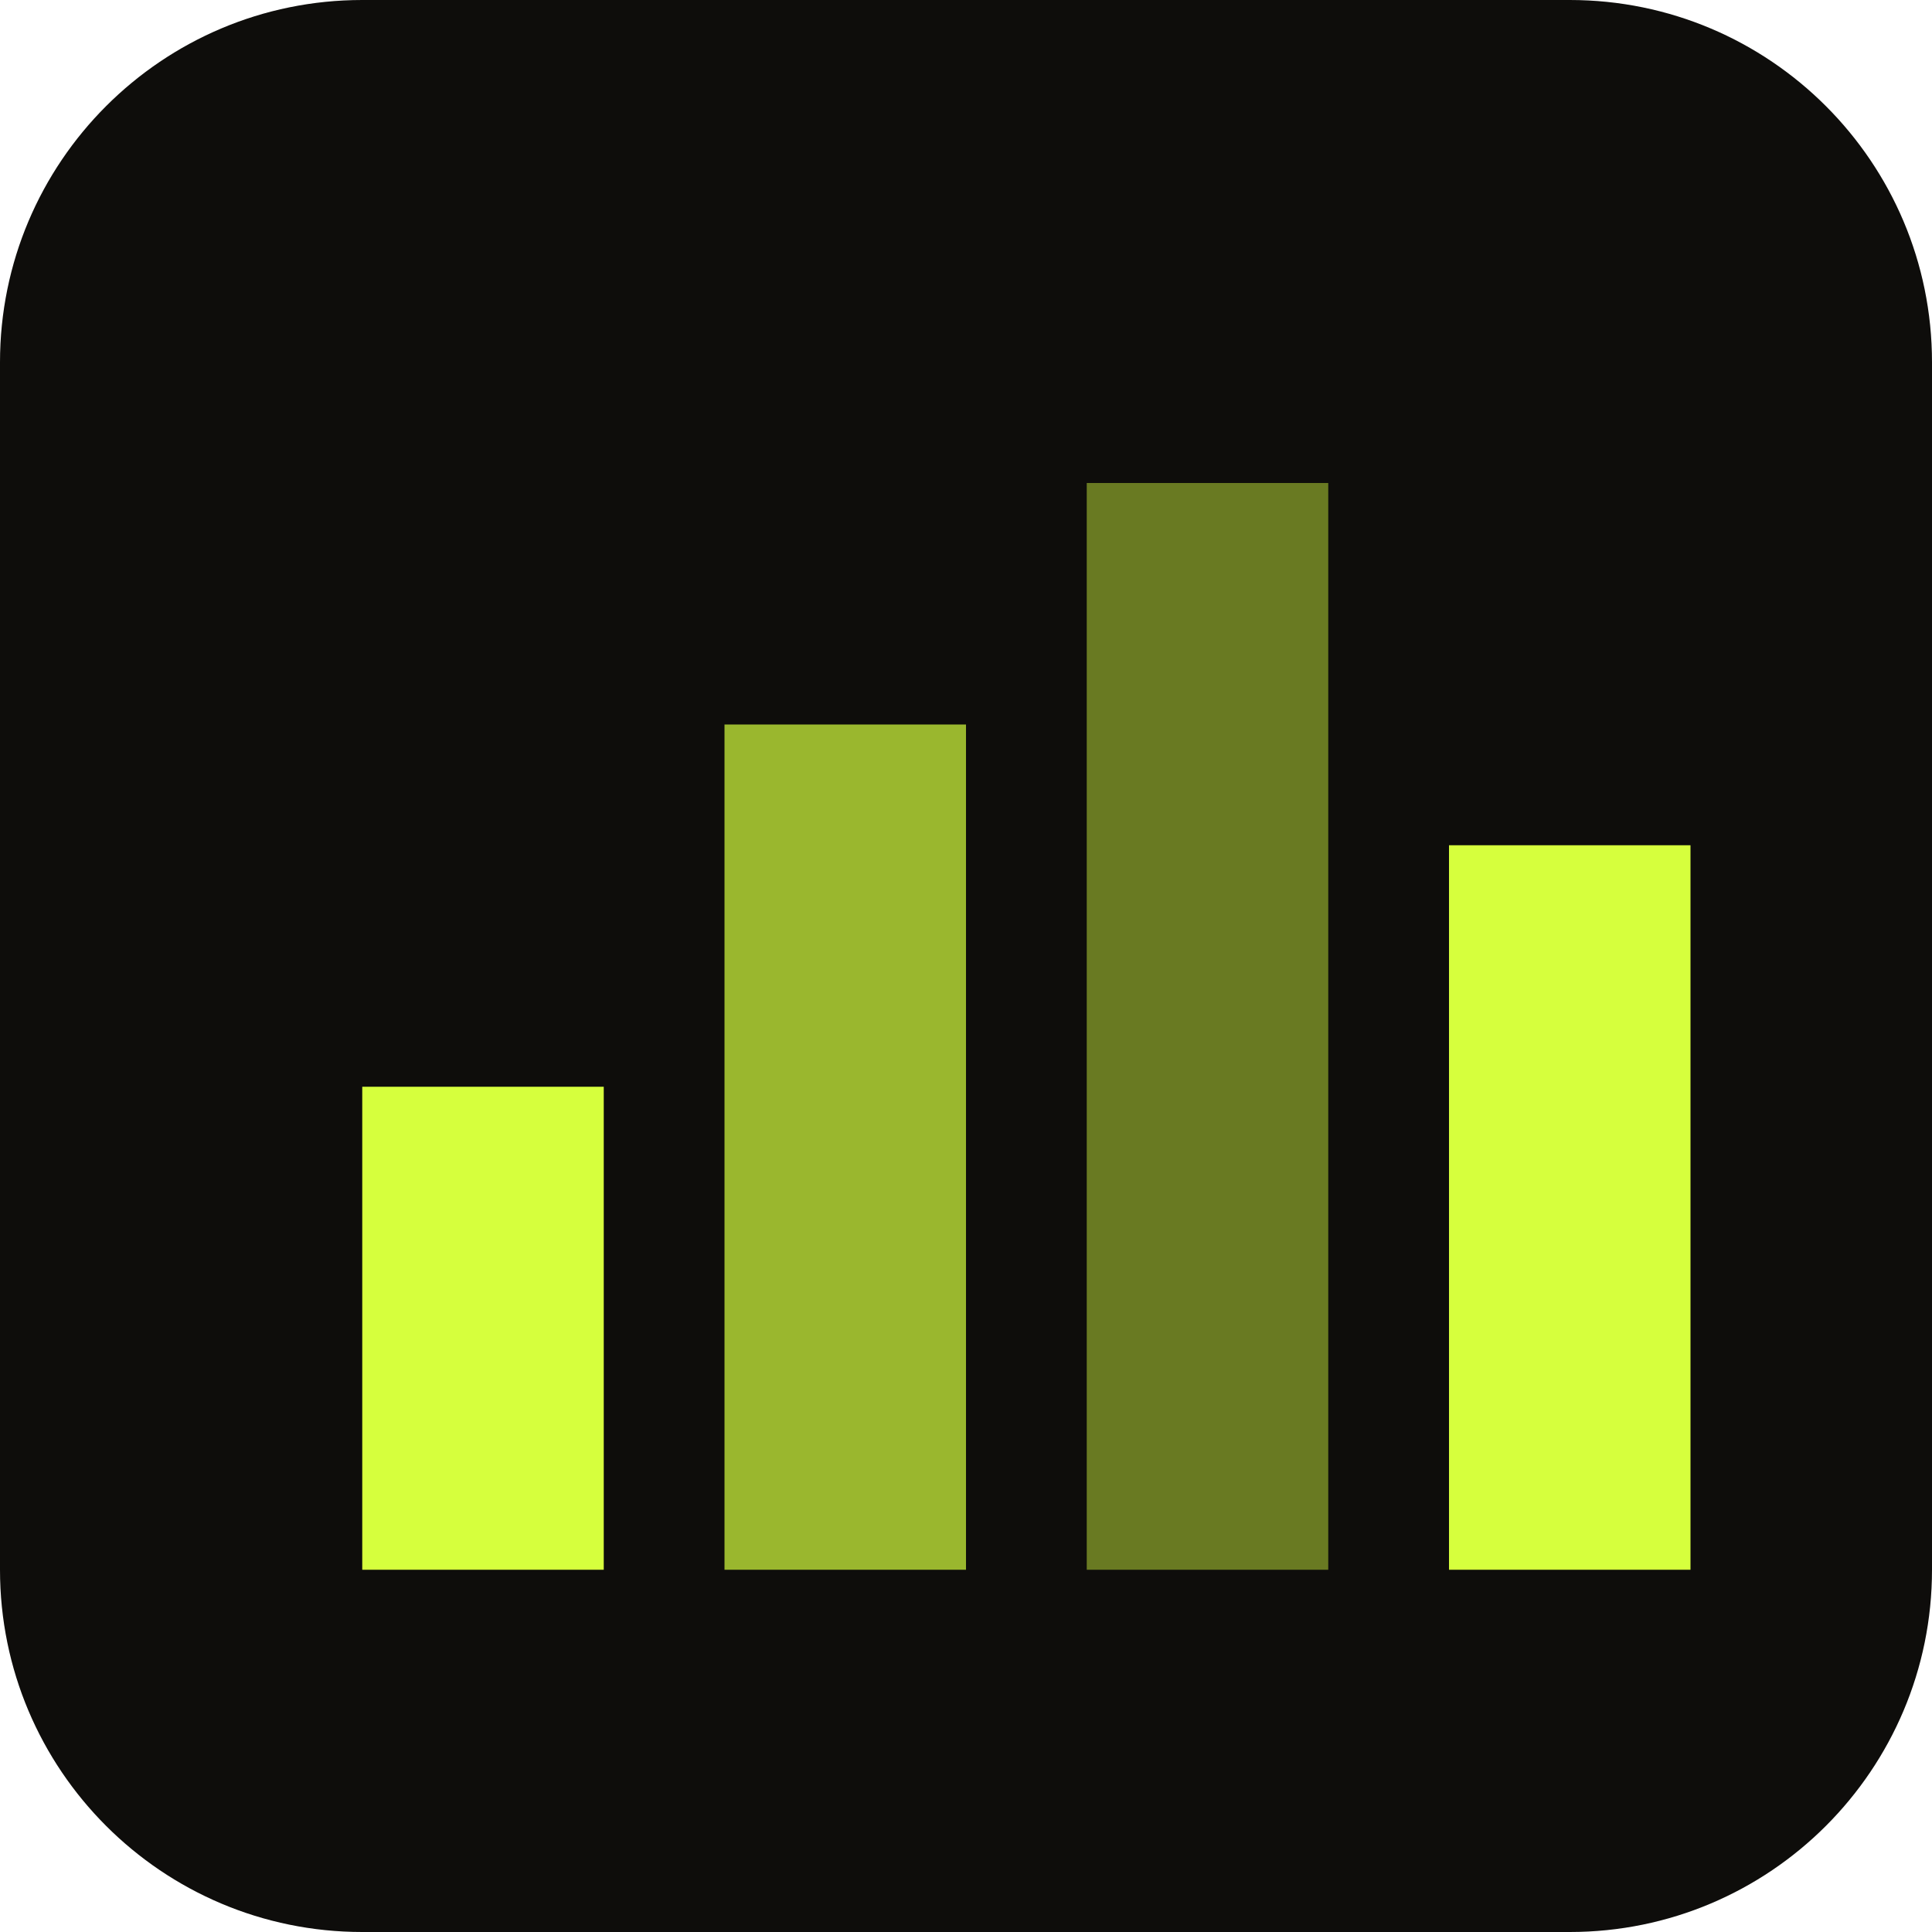
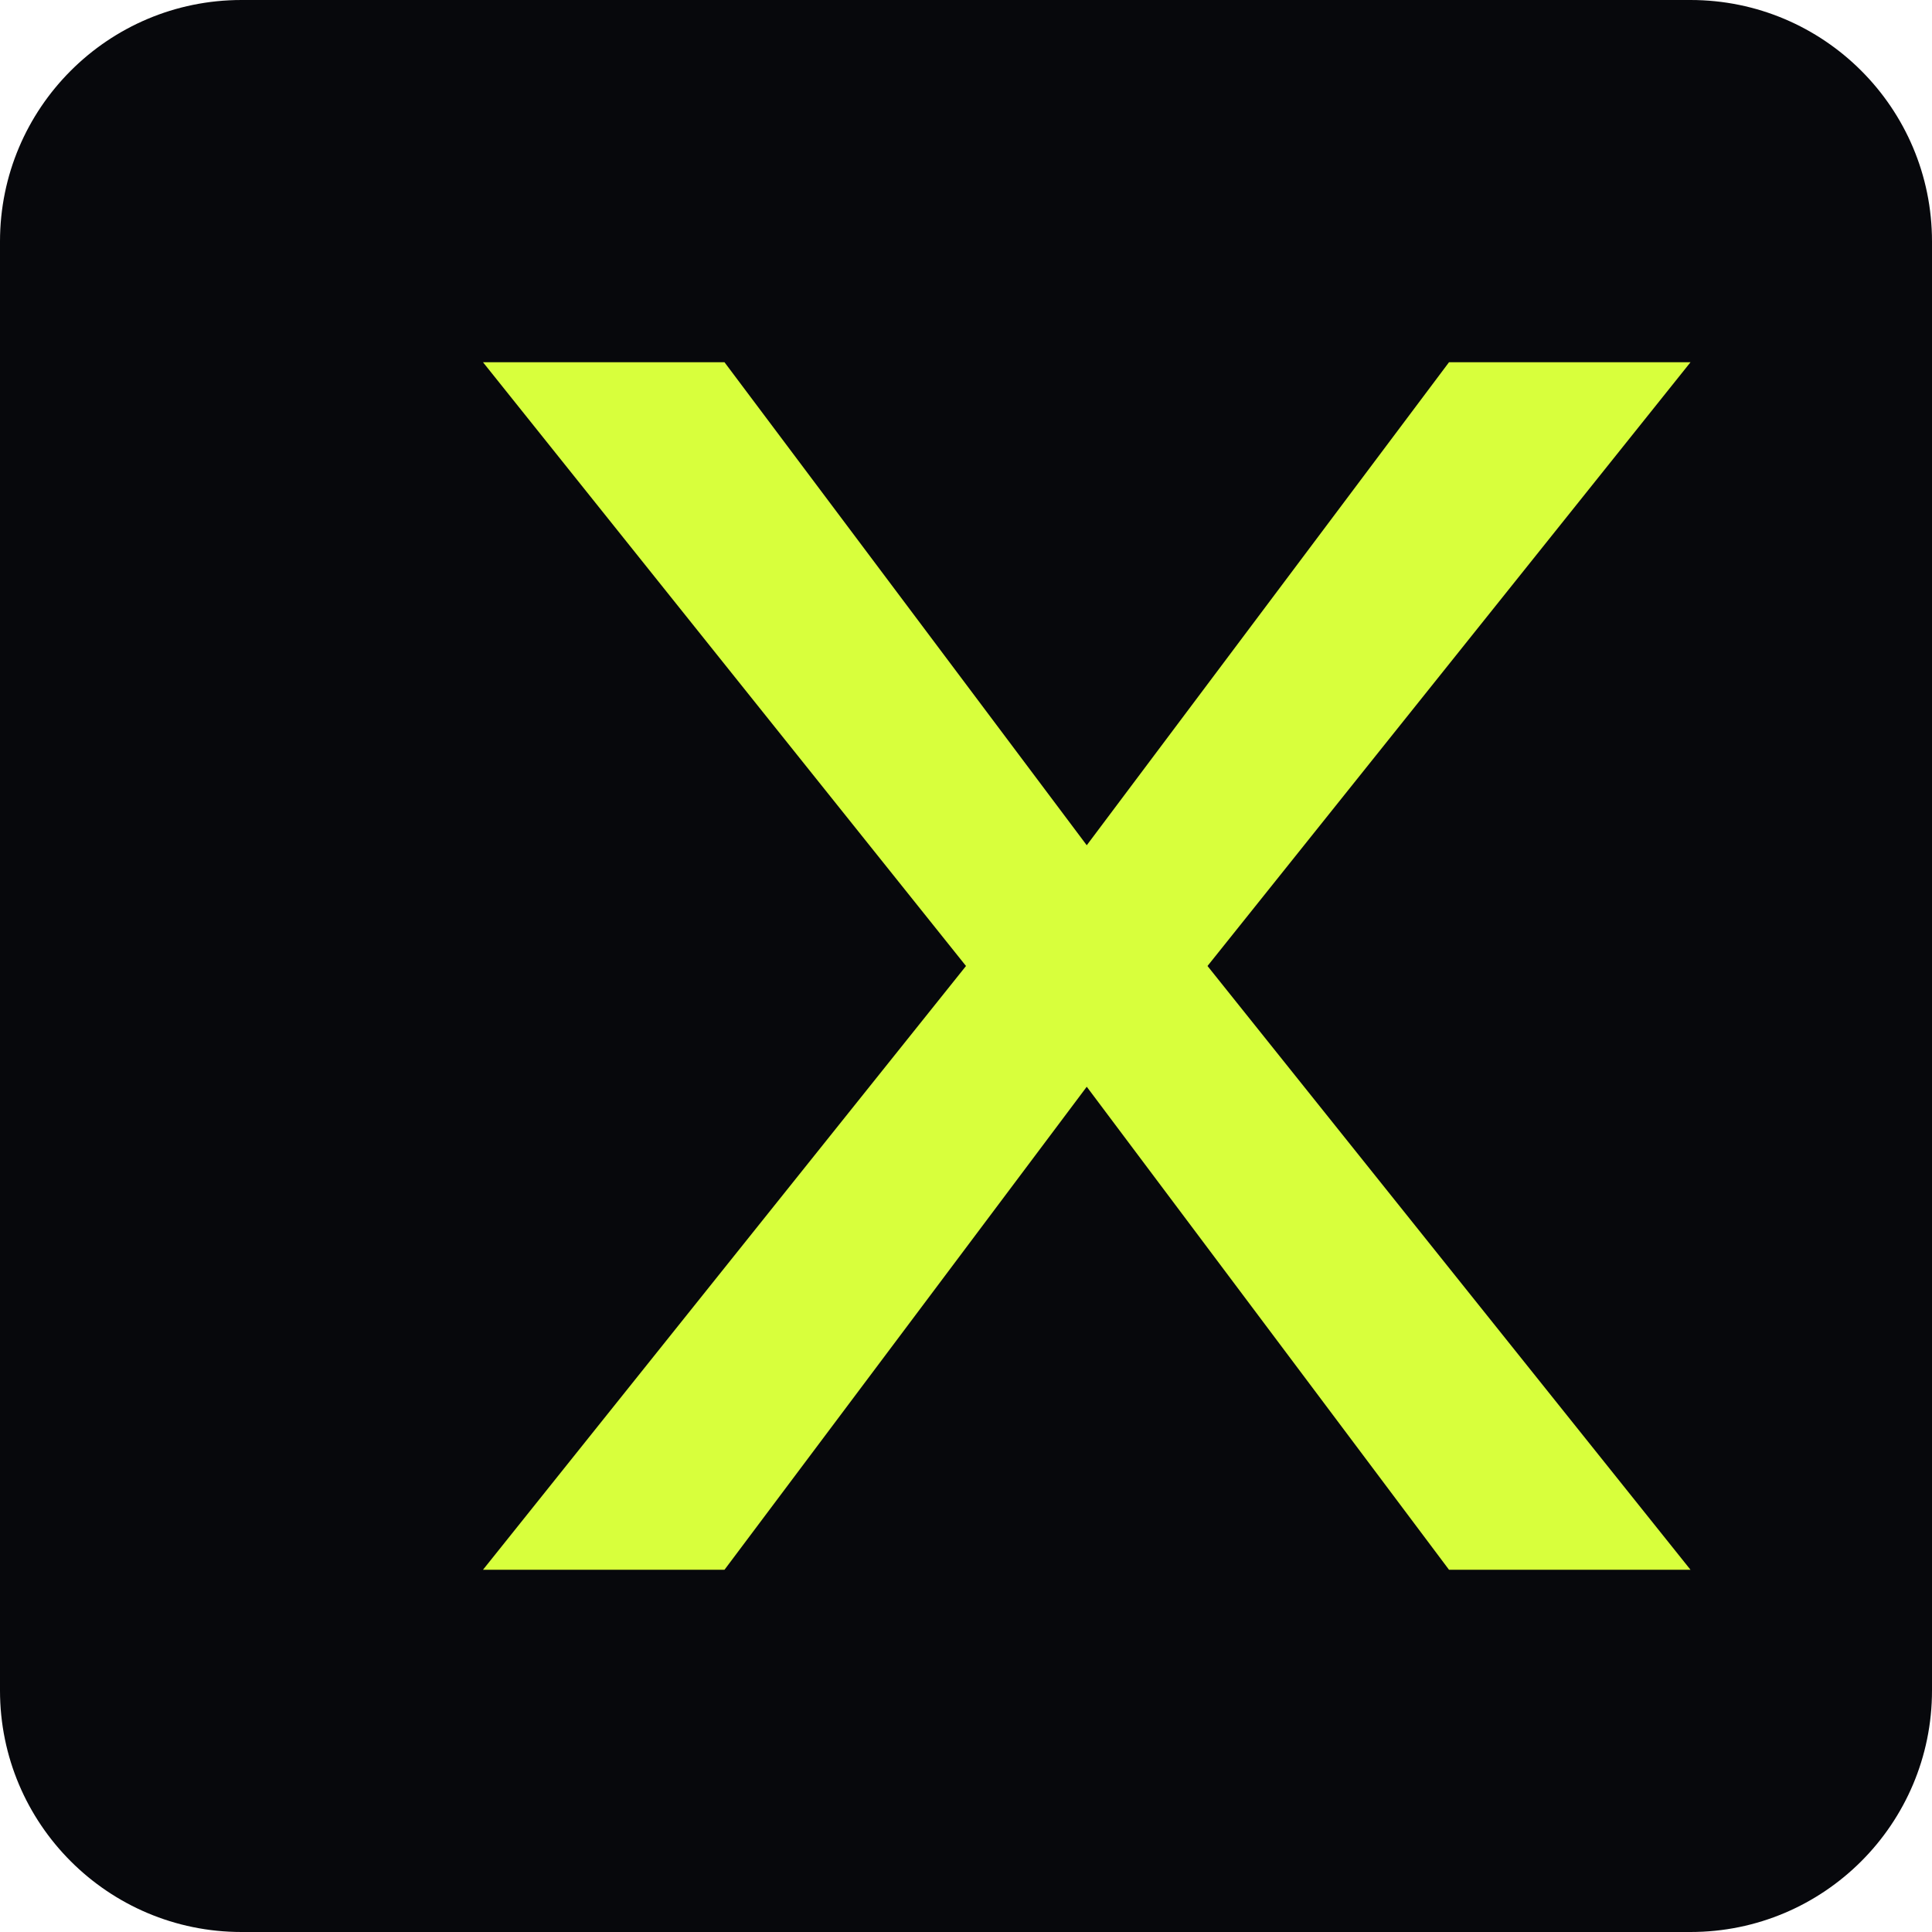
<svg xmlns="http://www.w3.org/2000/svg" viewBox="0 0 32 32">
-   <rect width="32" height="32" rx="6" fill="#0e0d0b" />
-   <rect x="6" y="18" width="4" height="8" fill="#d6ff3d" />
-   <rect x="12" y="12" width="4" height="14" fill="#d6ff3d" opacity="0.7" />
-   <rect x="18" y="8" width="4" height="18" fill="#d6ff3d" opacity="0.45" />
-   <rect x="24" y="14" width="4" height="12" fill="#d6ff3d" />
+   <rect width="32" height="32" rx="4" fill="#07080c" />
+   <path d="M8 6 L16 16 L8 26 H12 L18 18 L24 26 H28 L20 16 L28 6 H24 L18 14 L12 6 Z" fill="#d8ff3c" />
</svg>
